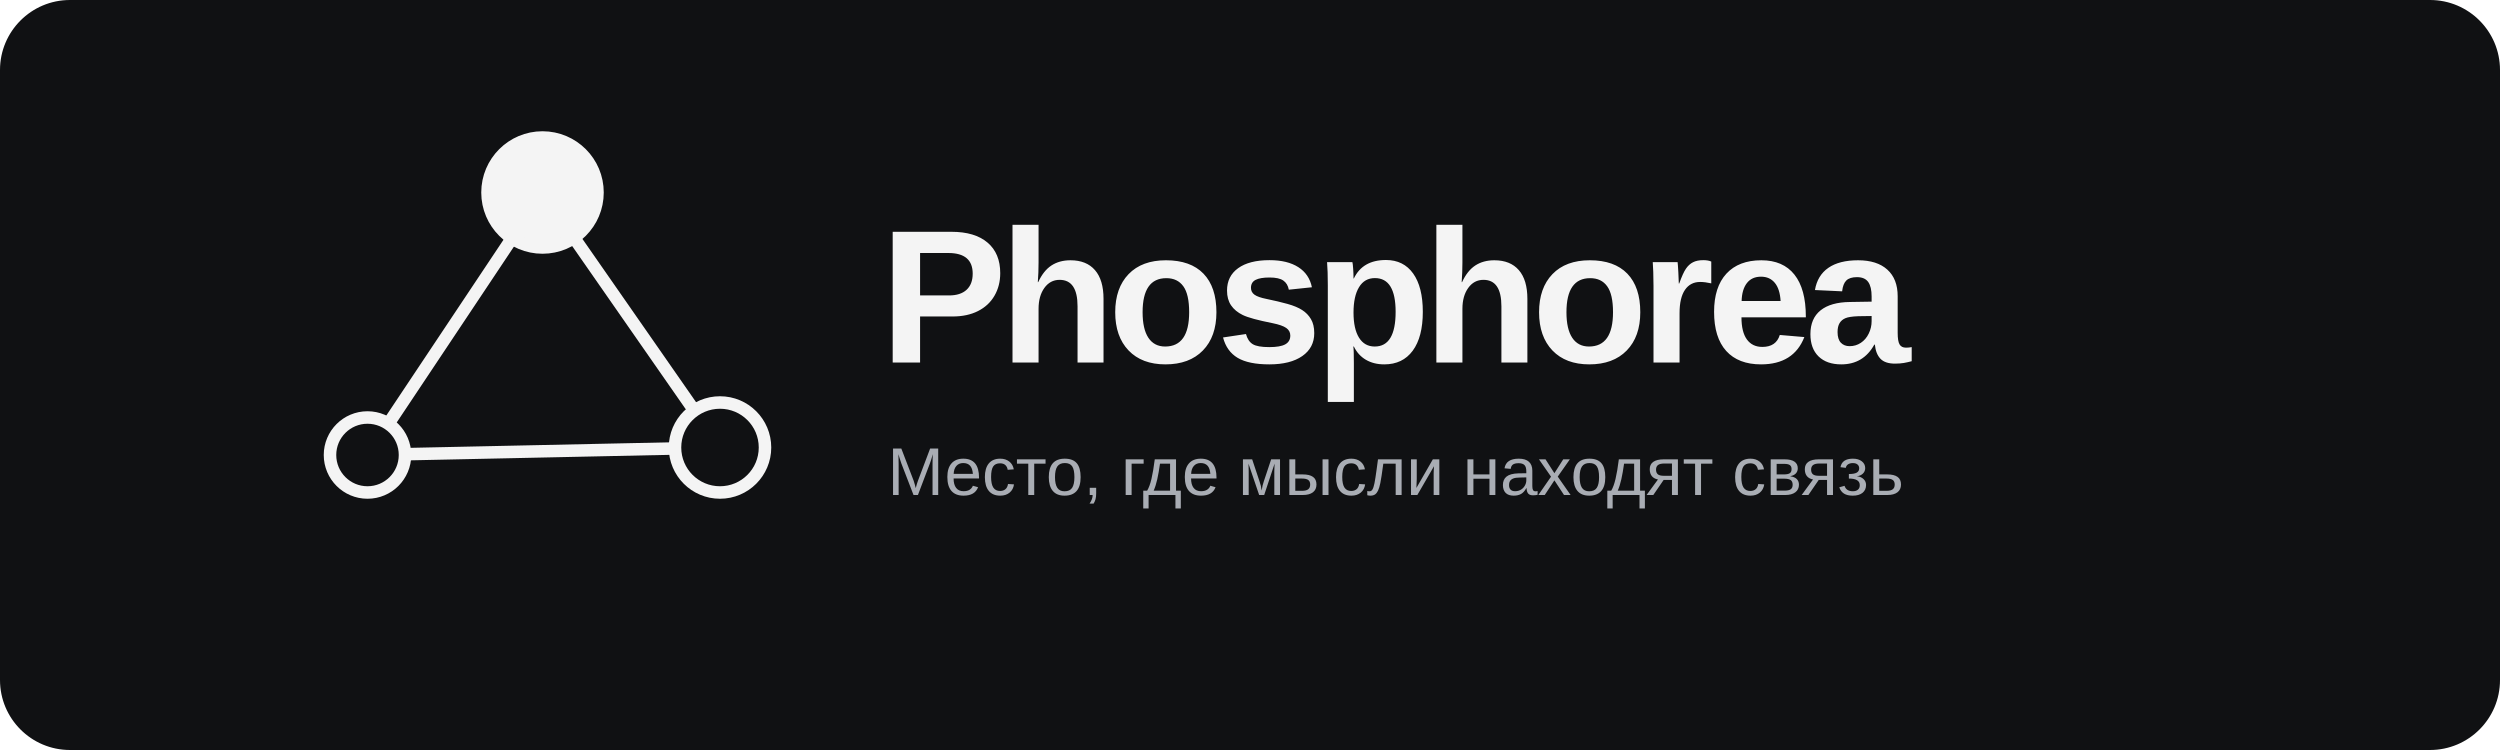
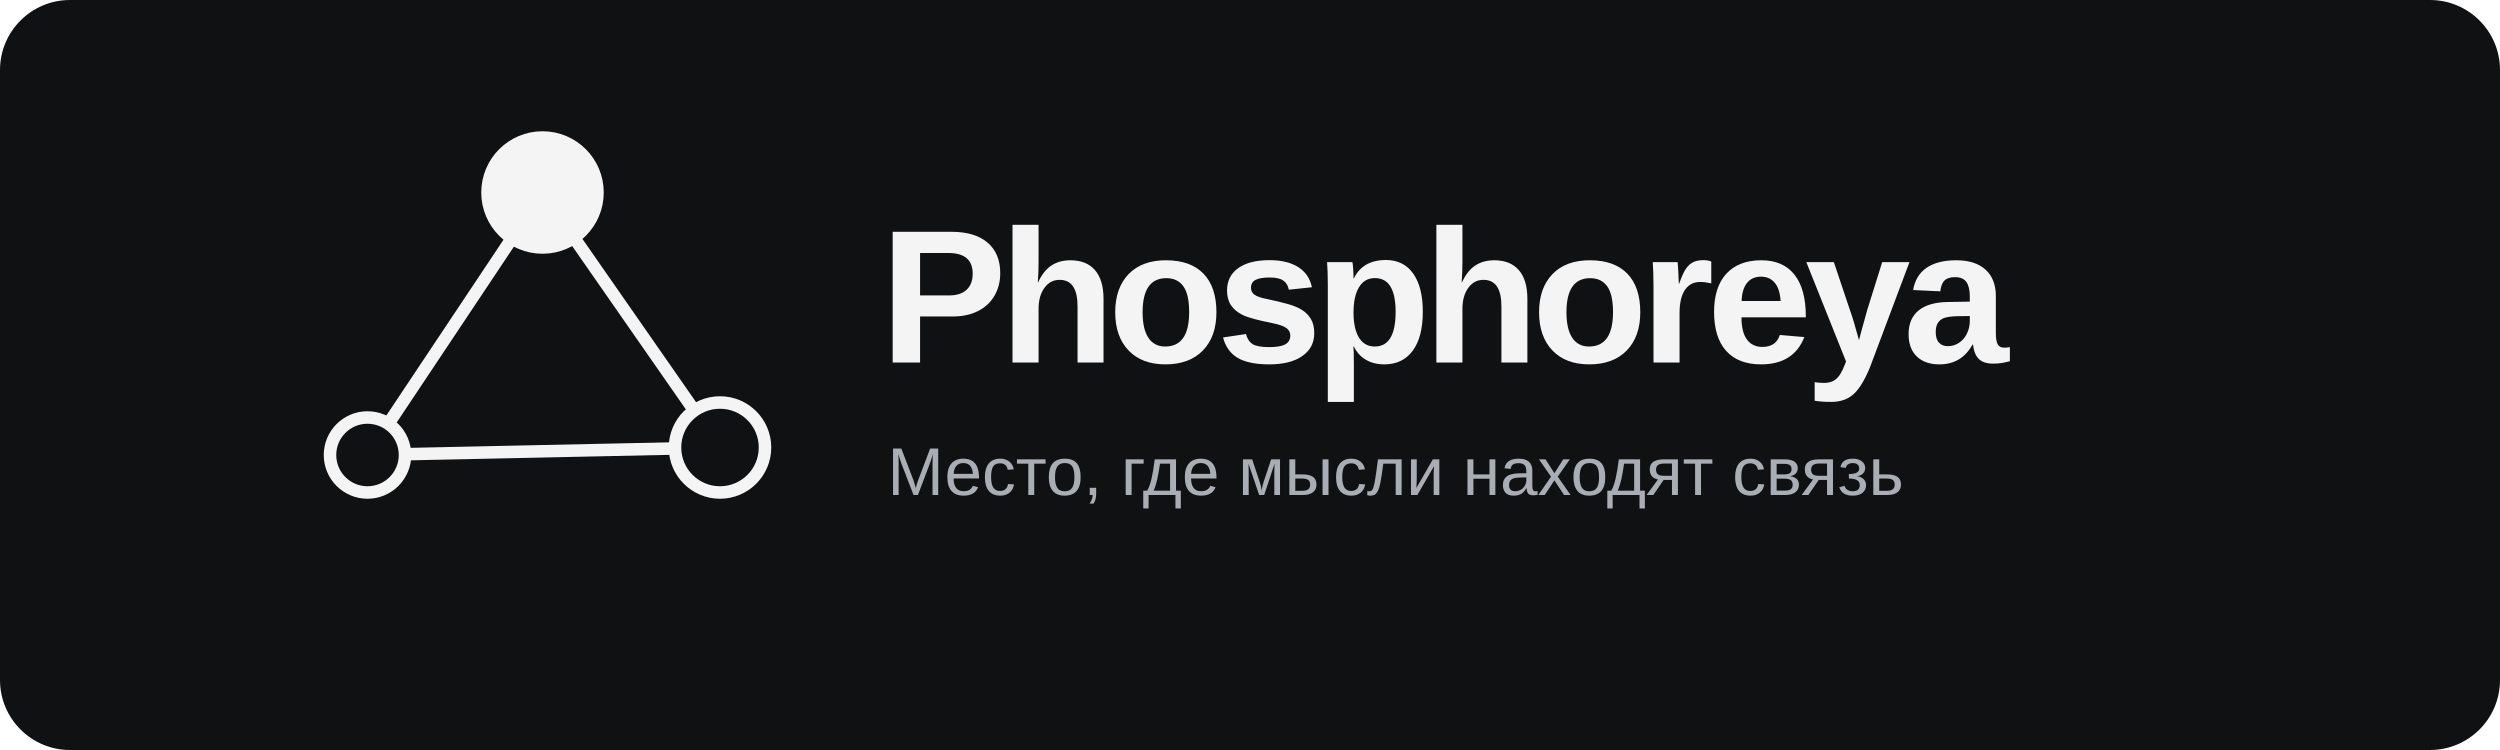
<svg xmlns="http://www.w3.org/2000/svg" width="1000" height="300" viewBox="0 0 1000 300" role="img" aria-labelledby="title desc">
  <rect width="1000" height="300" rx="28" fill="#101113" />
  <g transform="translate(147 54)" stroke="#f4f4f4" stroke-width="5" stroke-linejoin="round">
    <path d="M0 128 70 23 141 125Z" fill="none" />
    <circle cx="70" cy="23" r="22" fill="#f4f4f4" />
    <circle cy="128" r="15" fill="#101113" />
    <circle cx="141" cy="125" r="18" fill="#101113" />
  </g>
-   <text x="352" y="145" font-family="Segoe UI,Arial,sans-serif" font-size="76" font-weight="600" fill="#f4f4f4" letter-spacing="-3">Phosphorea</text>
+   <text x="352" y="145" font-family="Segoe UI,Arial,sans-serif" font-size="76" font-weight="600" fill="#f4f4f4" letter-spacing="-3">Phosphoreya</text>
  <text x="355" y="198" font-family="Segoe UI,Arial,sans-serif" font-size="27" fill="#a9adb4">Место, где мысли находят связь</text>
</svg>
